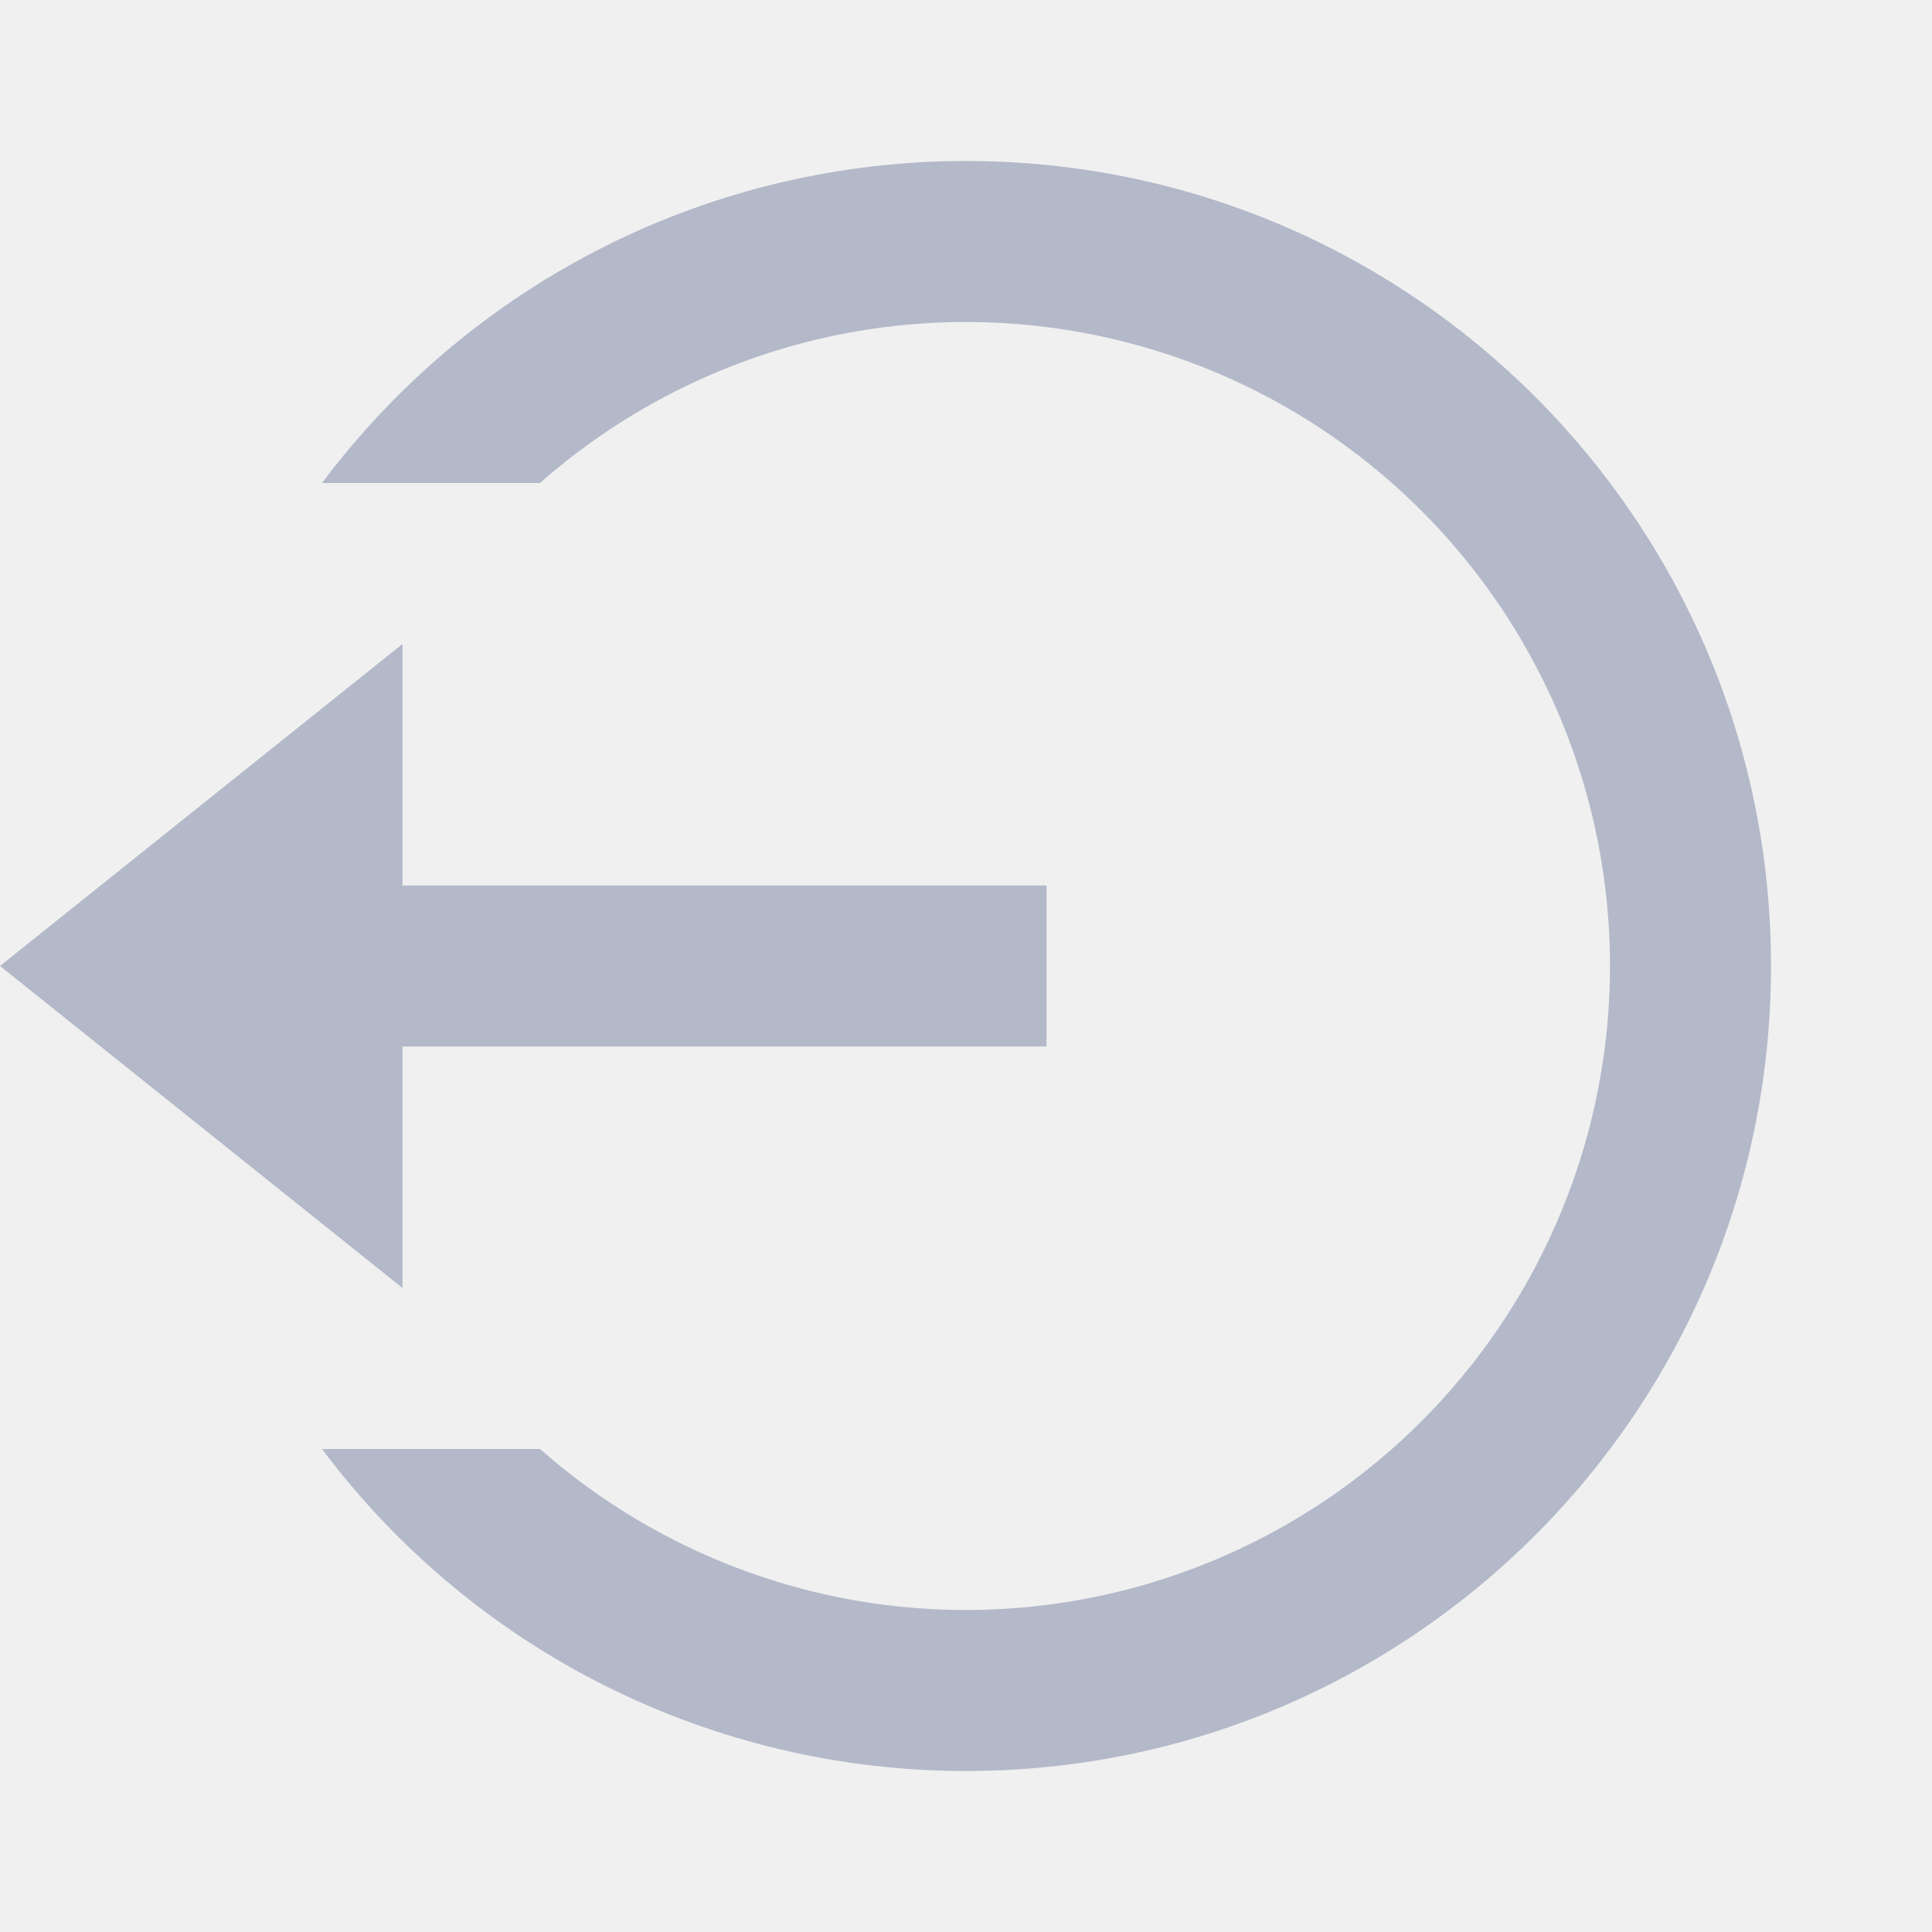
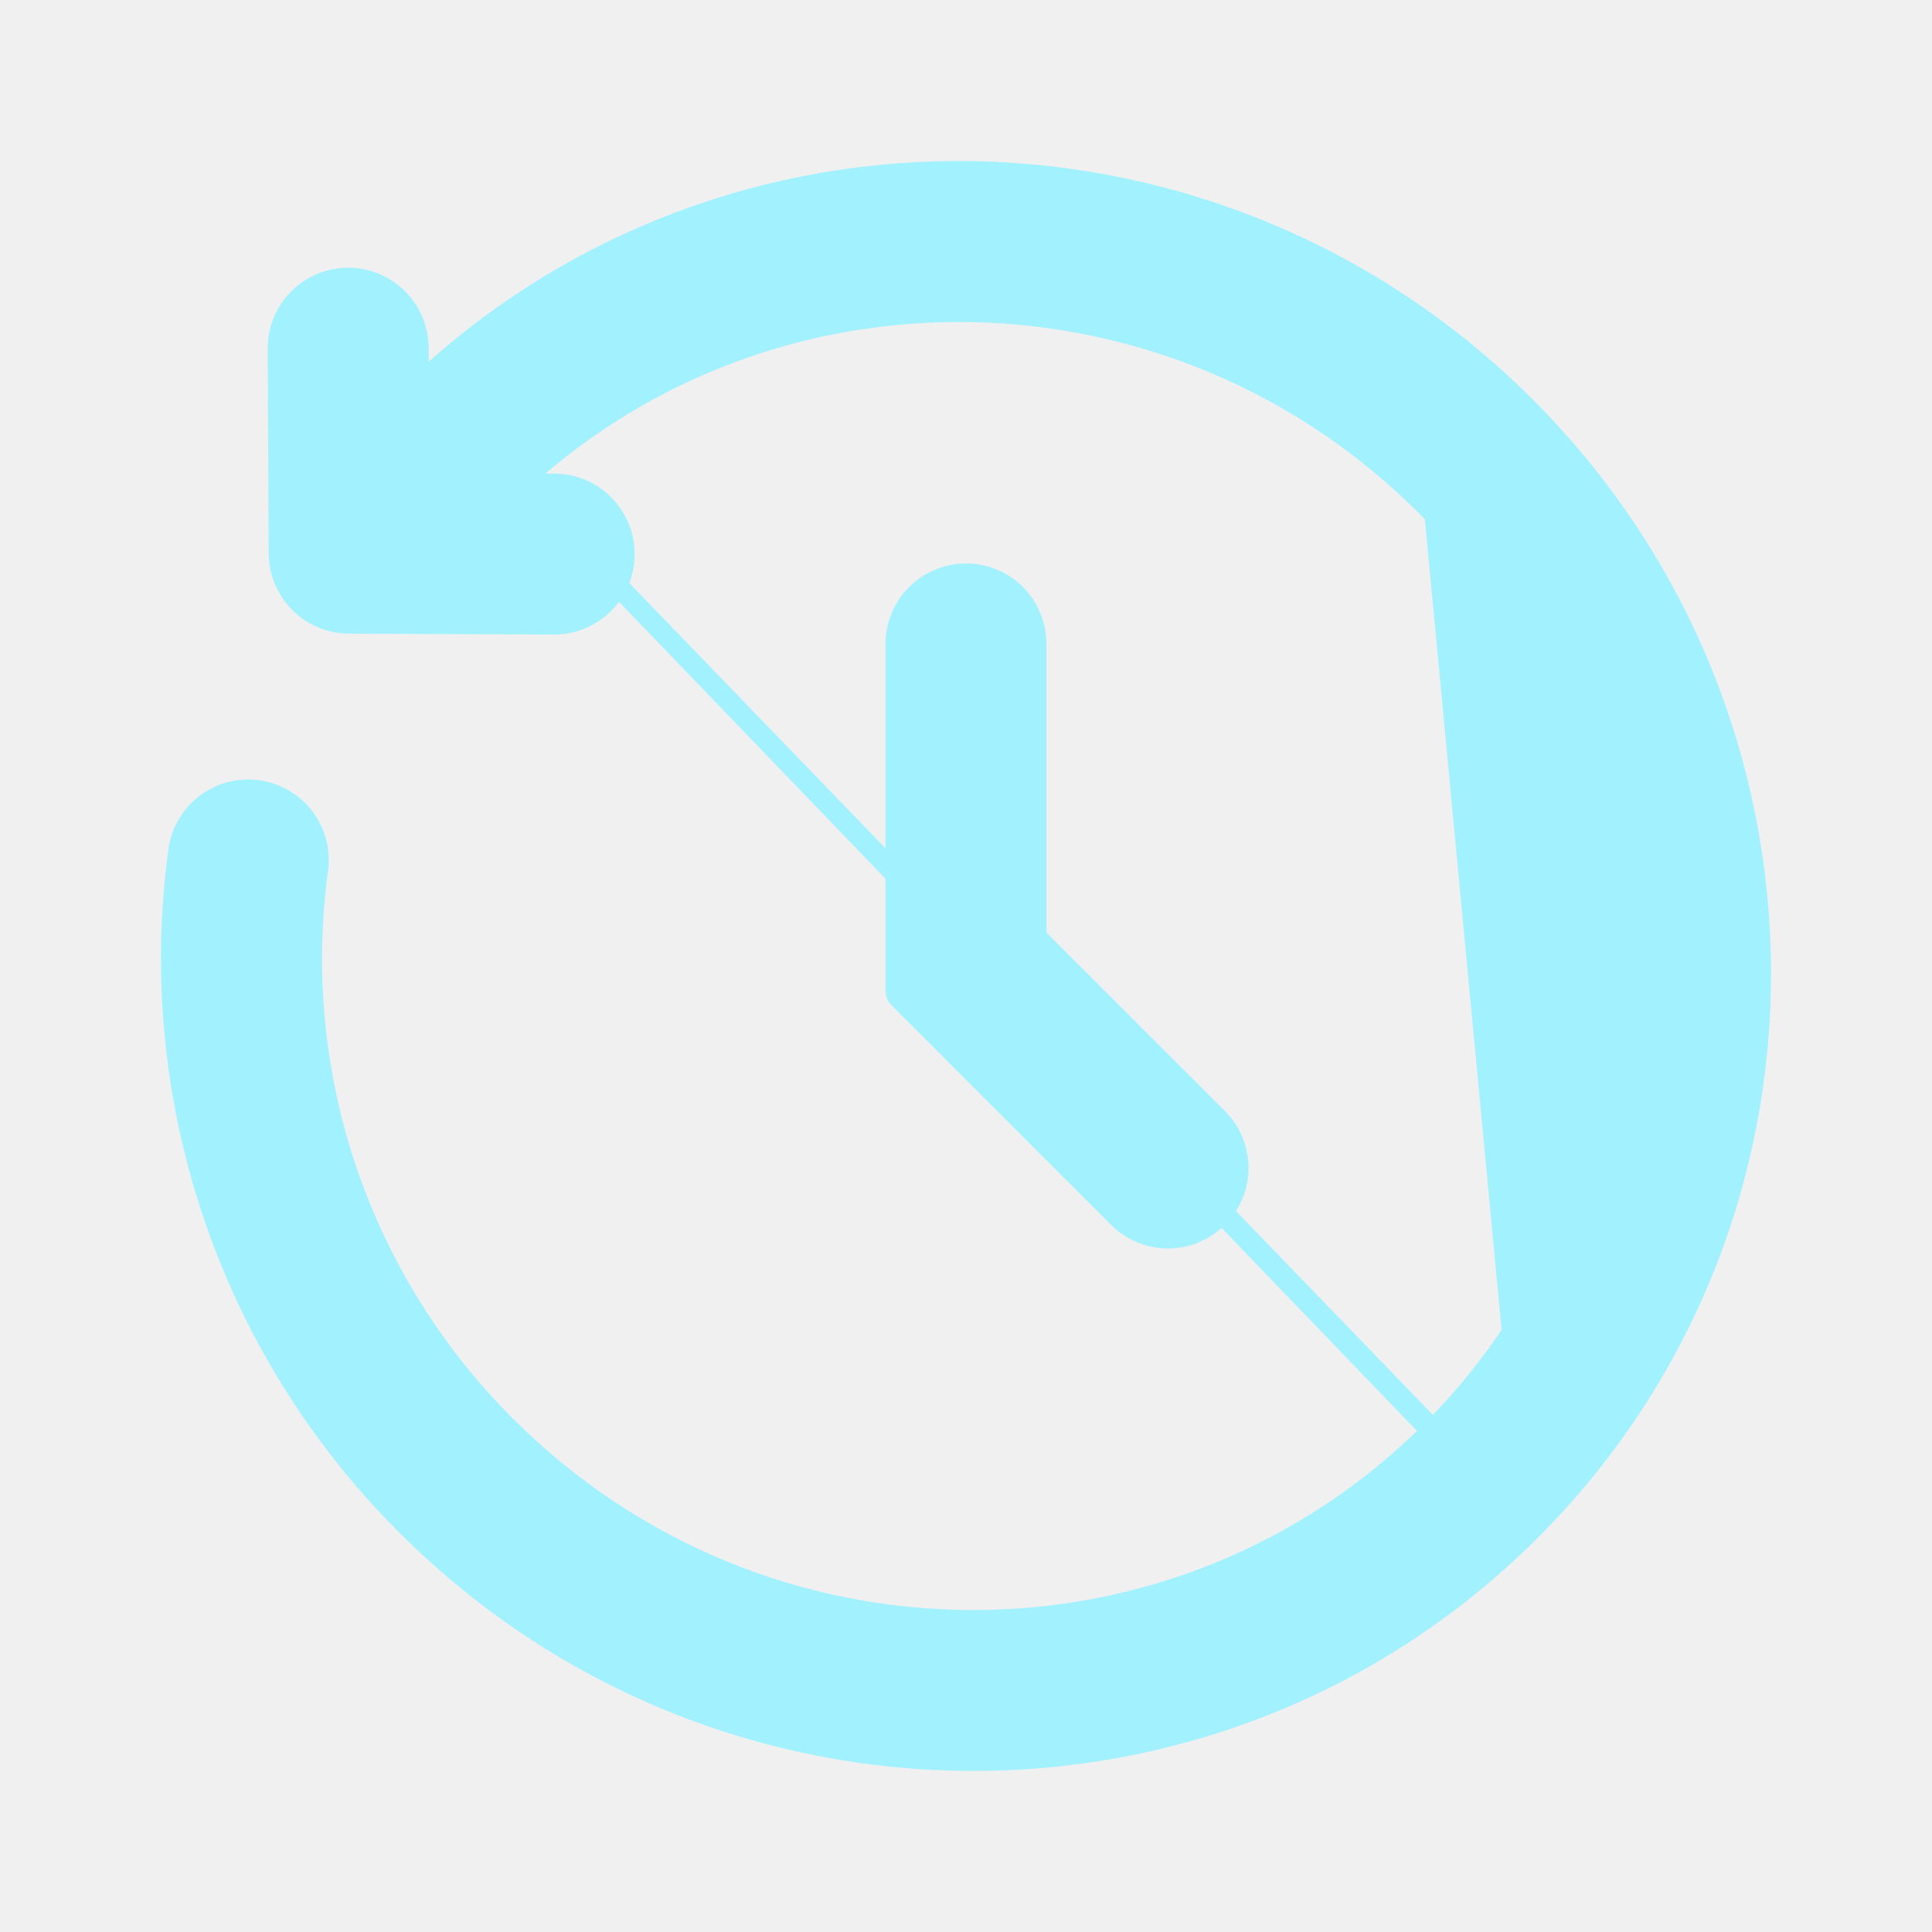
<svg xmlns="http://www.w3.org/2000/svg" width="24" height="24" viewBox="0 0 24 24" fill="none">
-   <g clip-path="url(#clip0_566_4131)">
-     <path d="M5 11H13V13H5V16L0 12L5 8V11ZM4 18H6.708C7.863 19.018 9.287 19.682 10.809 19.911C12.332 20.14 13.888 19.925 15.291 19.291C16.694 18.658 17.885 17.633 18.72 16.34C19.555 15.046 20 13.54 20 12C20 10.46 19.555 8.954 18.72 7.66C17.885 6.367 16.694 5.342 15.291 4.708C13.888 4.075 12.332 3.86 10.809 4.089C9.287 4.318 7.863 4.982 6.708 6H4C4.931 4.757 6.138 3.749 7.527 3.054C8.916 2.36 10.447 1.999 12 2C17.523 2 22 6.477 22 12C22 17.523 17.523 22 12 22C10.447 22.001 8.916 21.64 7.527 20.946C6.138 20.252 4.931 19.243 4 18V18Z" fill="#B3B9C9" />
-   </g>
-   <defs>
-     <clipPath id="clip0_566_4131">
-       <rect width="24" height="24" fill="white" />
-     </clipPath>
-   </defs>
+   <path d="M6.448 6.006L6.888 6.008L6.888 6.008C7.003 6.009 7.116 6.032 7.222 6.076C7.328 6.121 7.424 6.186 7.505 6.267C7.586 6.349 7.65 6.446 7.694 6.552C7.737 6.658 7.759 6.772 7.759 6.887C7.758 7.002 7.735 7.116 7.691 7.222C7.646 7.328 7.581 7.424 7.5 7.505C7.418 7.585 7.321 7.649 7.215 7.693C7.108 7.736 6.995 7.759 6.88 7.758L4.334 7.746L4.334 7.746C4.103 7.745 3.882 7.653 3.719 7.489C3.556 7.326 3.464 7.105 3.463 6.875M6.448 6.006L19.015 19.014C22.86 15.17 22.819 8.918 18.951 5.05C15.155 1.253 9.062 1.144 5.203 4.775L5.2 4.321C5.2 4.206 5.176 4.093 5.132 3.987C5.087 3.881 5.022 3.785 4.941 3.704C4.859 3.623 4.762 3.559 4.656 3.516C4.549 3.472 4.435 3.45 4.321 3.451C4.206 3.452 4.092 3.475 3.986 3.519C3.88 3.564 3.784 3.629 3.703 3.711C3.622 3.792 3.558 3.889 3.515 3.995C3.472 4.102 3.45 4.216 3.45 4.331C3.45 4.331 3.45 4.331 3.45 4.331L3.463 6.875M6.448 6.006C9.614 3.076 14.592 3.166 17.714 6.286C20.91 9.483 20.927 14.627 17.778 17.778M6.448 6.006L17.778 17.778M3.463 6.875L3.588 6.874L3.463 6.875L3.463 6.875ZM17.778 17.778C17.778 17.778 17.778 17.778 17.778 17.778C14.627 20.927 9.484 20.91 6.287 17.714L6.286 17.713C5.389 16.82 4.712 15.731 4.306 14.532C3.901 13.333 3.78 12.056 3.951 10.802L3.951 10.802C3.982 10.572 3.921 10.339 3.781 10.154C3.64 9.969 3.432 9.848 3.202 9.816C2.972 9.785 2.739 9.846 2.554 9.986C2.369 10.127 2.248 10.335 2.216 10.565C2.009 12.087 2.156 13.636 2.648 15.091C3.14 16.546 3.962 17.867 5.05 18.951C8.918 22.818 15.17 22.859 19.015 19.014L17.802 6.198C21.046 9.443 21.065 14.666 17.866 17.866L17.778 17.778ZM11.999 7.124C11.993 7.124 11.988 7.124 11.982 7.125C11.757 7.13 11.541 7.222 11.382 7.381C11.217 7.545 11.125 7.768 11.125 8V12.31C11.125 12.343 11.138 12.375 11.162 12.398L13.881 15.118C13.962 15.201 14.058 15.267 14.165 15.313C14.271 15.359 14.386 15.383 14.502 15.384C14.618 15.385 14.734 15.363 14.841 15.318C14.949 15.274 15.046 15.209 15.129 15.127C15.211 15.045 15.275 14.947 15.319 14.84C15.363 14.732 15.386 14.617 15.384 14.501C15.383 14.384 15.359 14.27 15.313 14.163C15.268 14.057 15.201 13.96 15.118 13.88L12.874 11.637V7.999C12.874 7.767 12.782 7.544 12.618 7.38C12.454 7.216 12.231 7.124 11.999 7.124Z" fill="#A2F1FF" stroke="#A2F1FF" stroke-width="0.25" stroke-linejoin="round" />
</svg>
